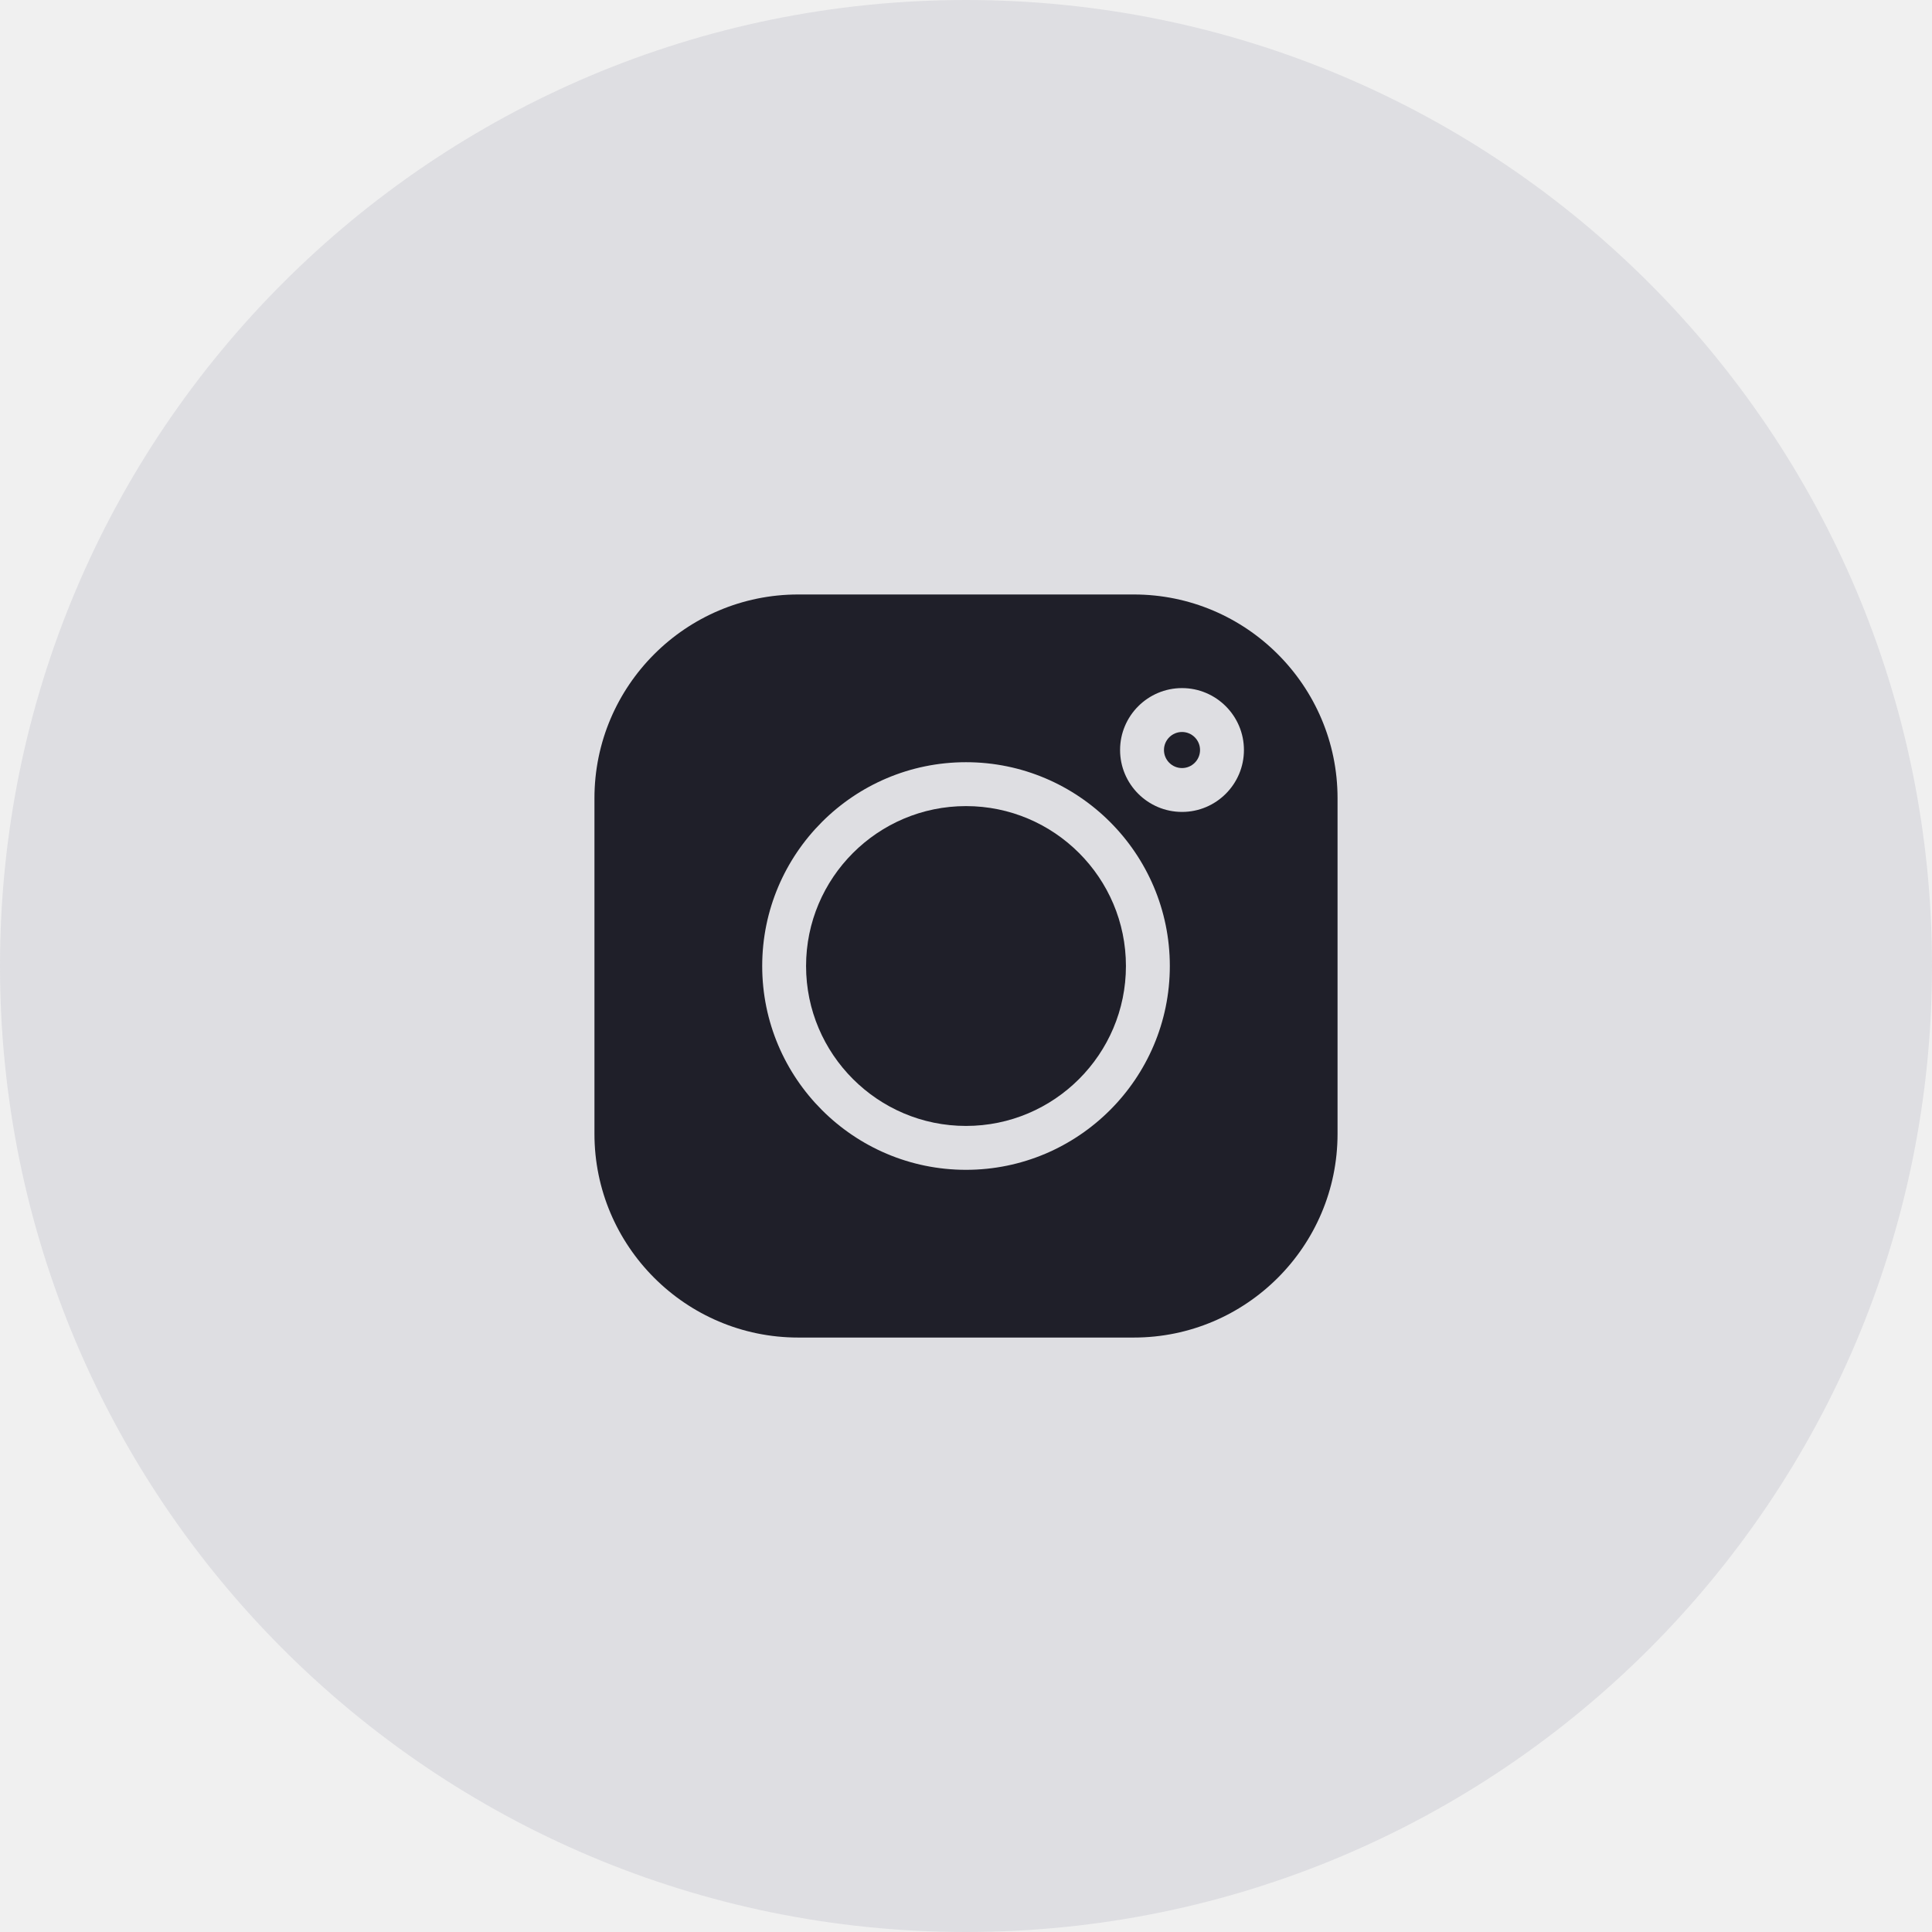
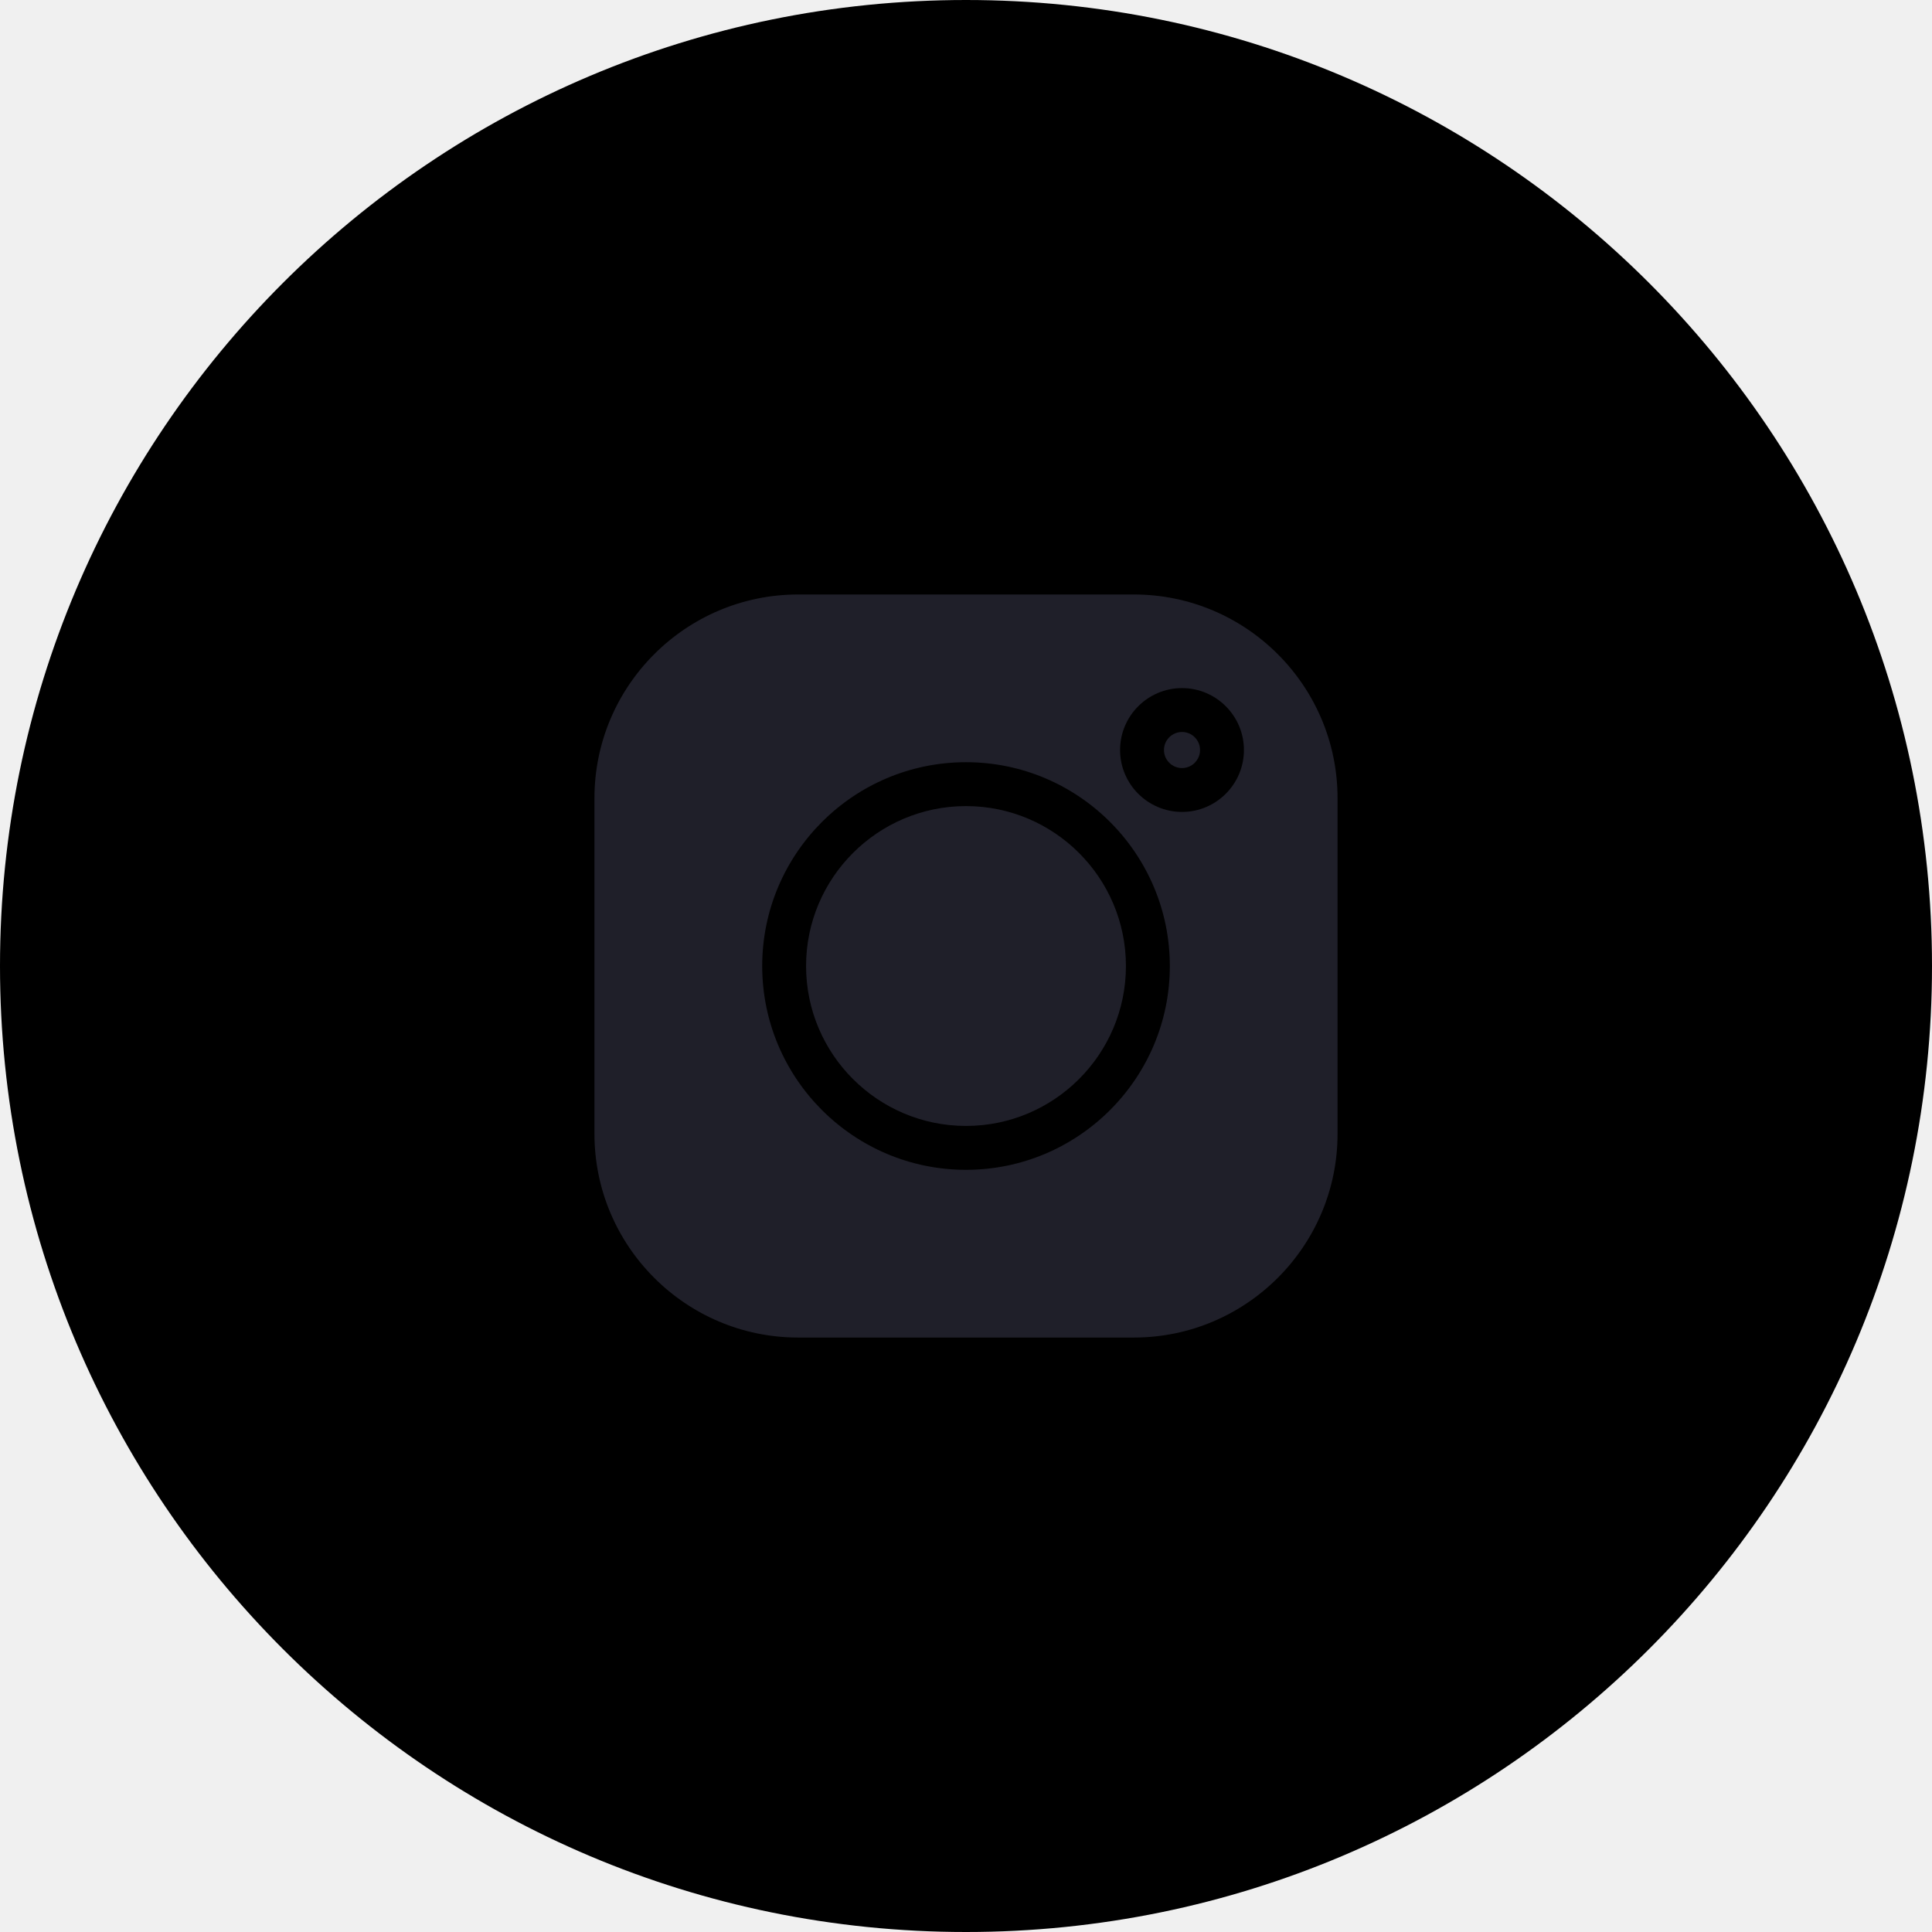
<svg xmlns="http://www.w3.org/2000/svg" width="64" height="64" viewBox="0 0 64 64" fill="none">
-   <circle cx="32" cy="32" r="32" fill="#DEDEE2" />
+   <circle cx="32" cy="32" r="32" fill="currentColor" />
  <g clip-path="url(#clip0_182_2223)">
    <path d="M39.156 24.248C38.826 24.248 38.558 24.516 38.558 24.845C38.558 25.175 38.826 25.443 39.156 25.443C39.485 25.443 39.753 25.175 39.753 24.845C39.753 24.516 39.485 24.248 39.156 24.248ZM32 26.703C29.079 26.703 26.702 29.079 26.702 32.001C26.702 34.922 29.079 37.298 32 37.298C34.922 37.298 37.298 34.922 37.298 32.001C37.298 29.079 34.922 26.703 32 26.703Z" fill="#1F1F29" />
    <path d="M37.56 19.693H26.44C22.72 19.693 19.692 22.72 19.692 26.441V37.56C19.692 41.281 22.72 44.308 26.44 44.308H37.56C41.281 44.308 44.308 41.281 44.308 37.56V26.441C44.308 22.72 41.281 19.693 37.56 19.693ZM32 38.752C28.277 38.752 25.249 35.723 25.249 32.001C25.249 28.278 28.277 25.249 32 25.249C35.723 25.249 38.752 28.278 38.752 32.001C38.752 35.723 35.723 38.752 32 38.752ZM39.156 26.896C38.025 26.896 37.104 25.976 37.104 24.845C37.104 23.714 38.025 22.794 39.156 22.794C40.287 22.794 41.207 23.714 41.207 24.845C41.207 25.976 40.287 26.896 39.156 26.896Z" fill="#1F1F29" />
  </g>
  <defs>
    <clipPath id="clip0_182_2223">
      <rect width="24.615" height="24.615" fill="white" transform="translate(19.6925 19.6929)" />
    </clipPath>
  </defs>
</svg>
